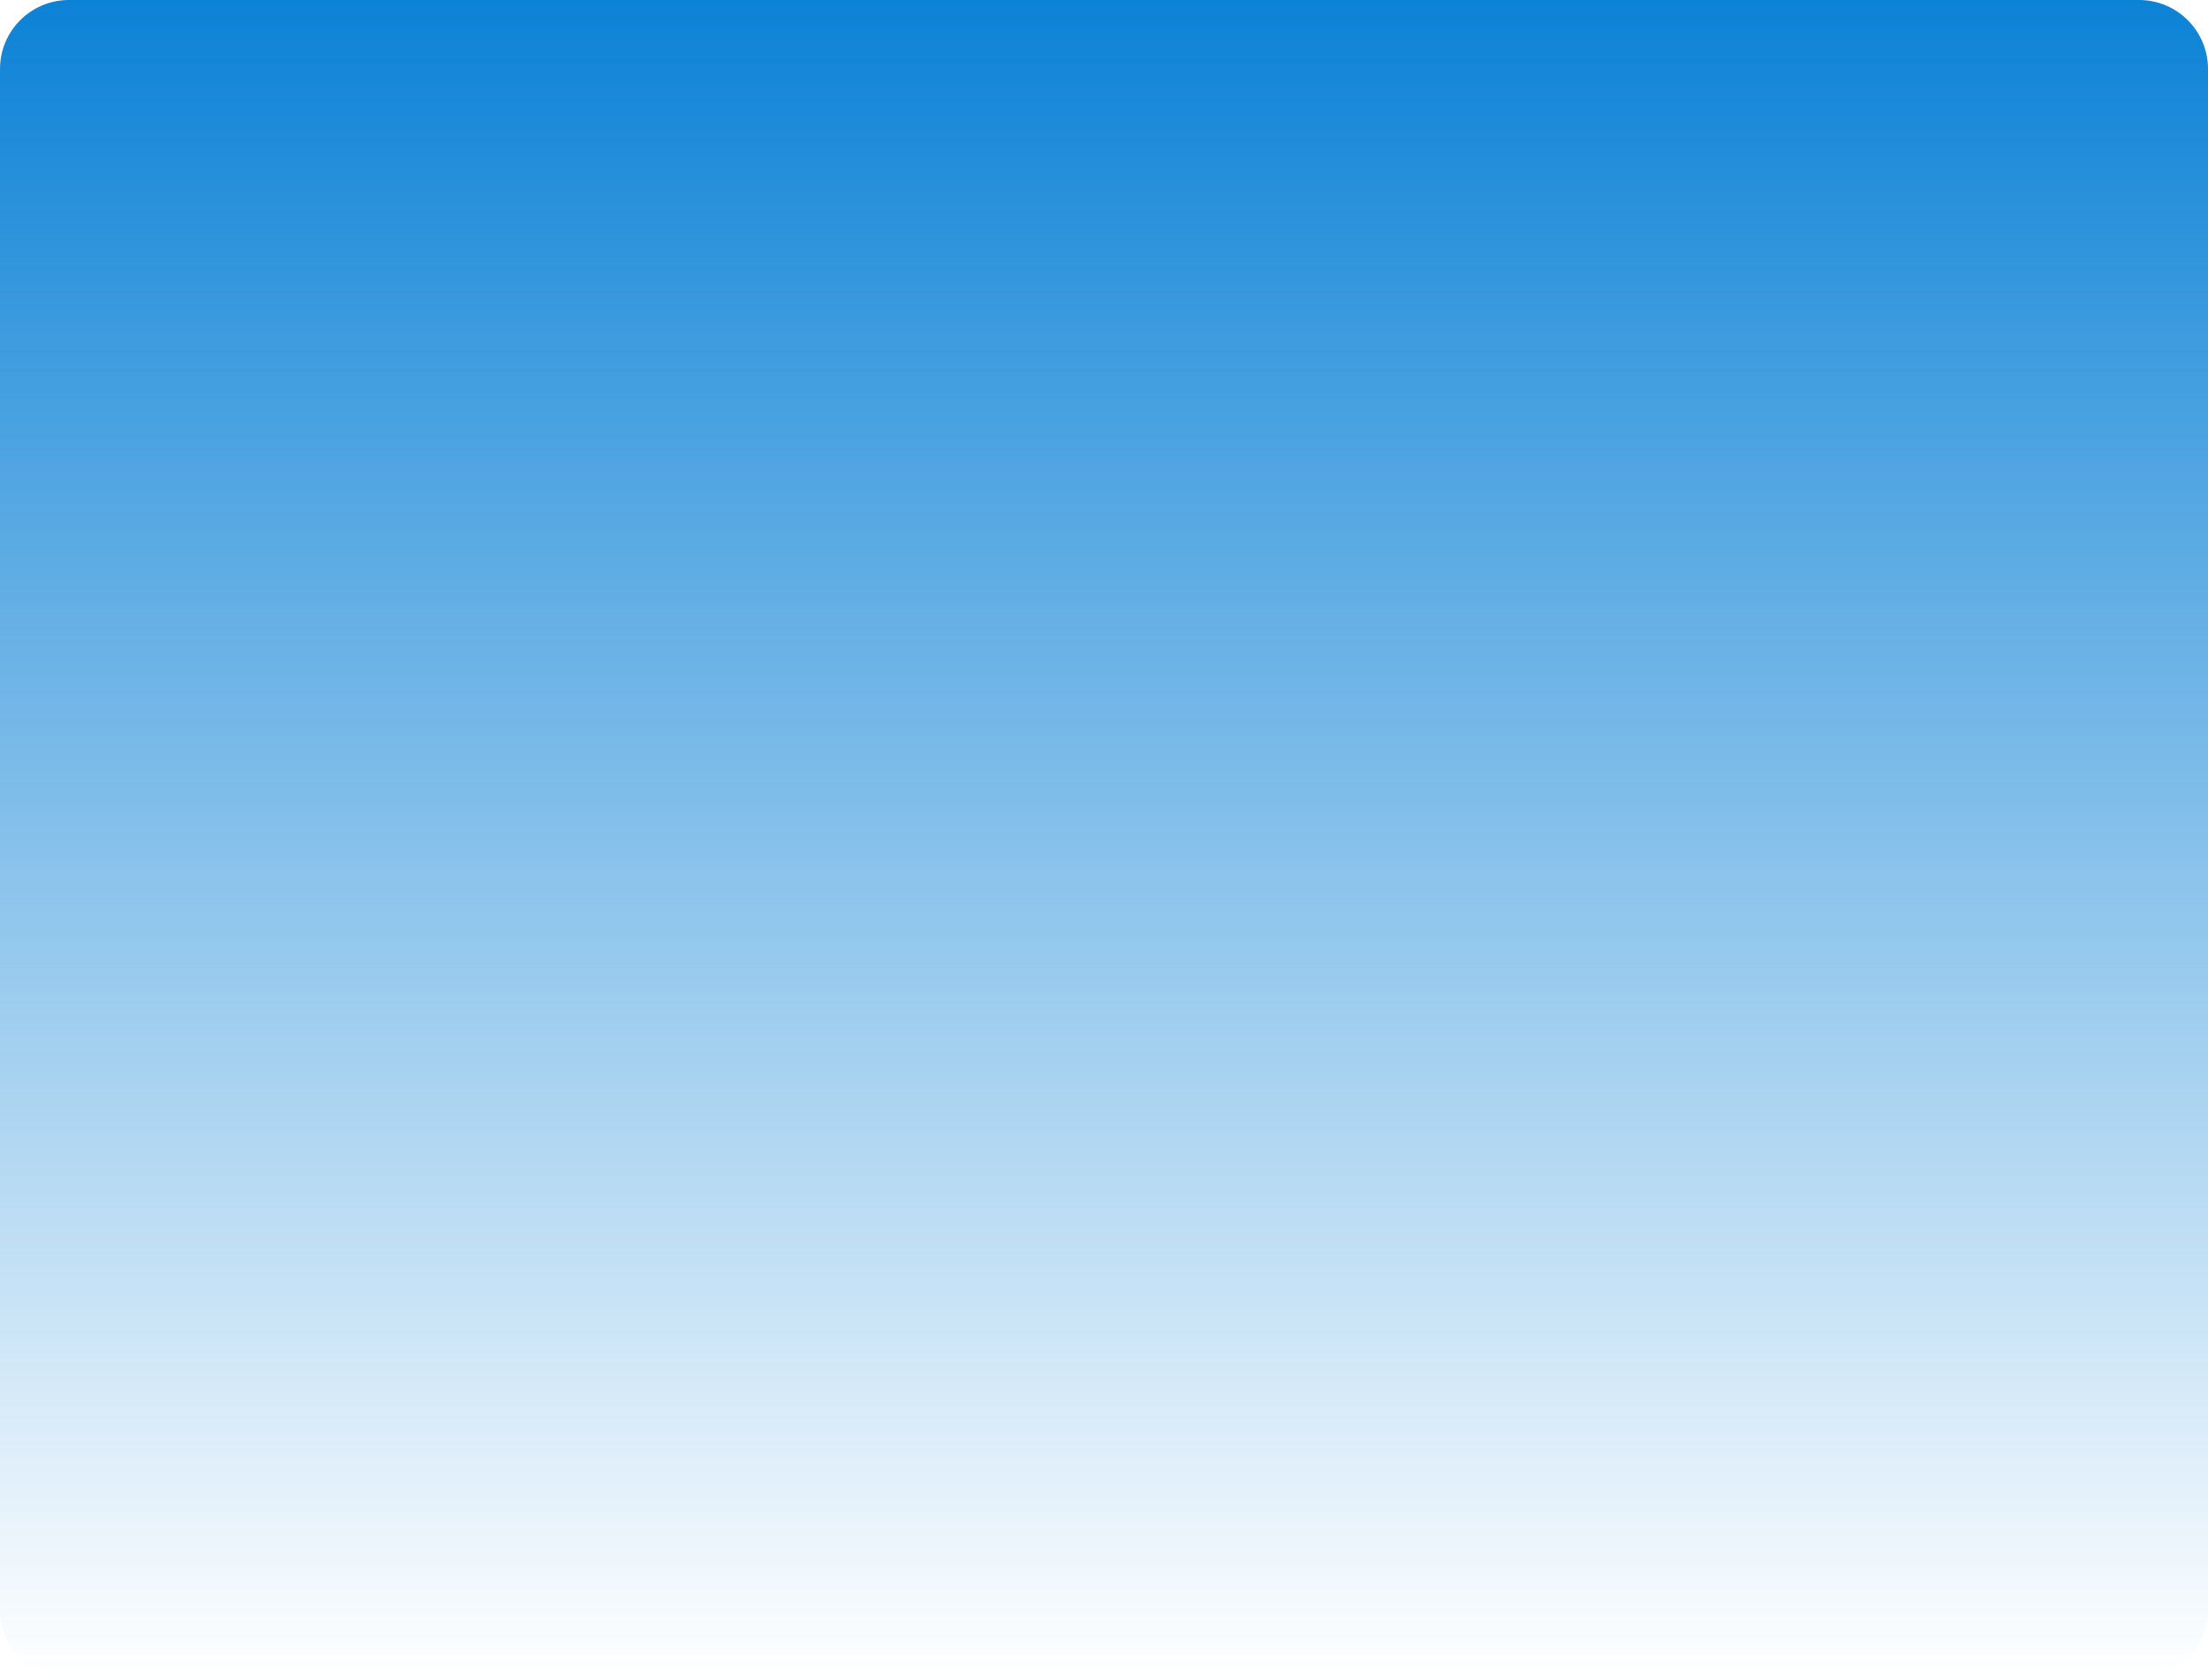
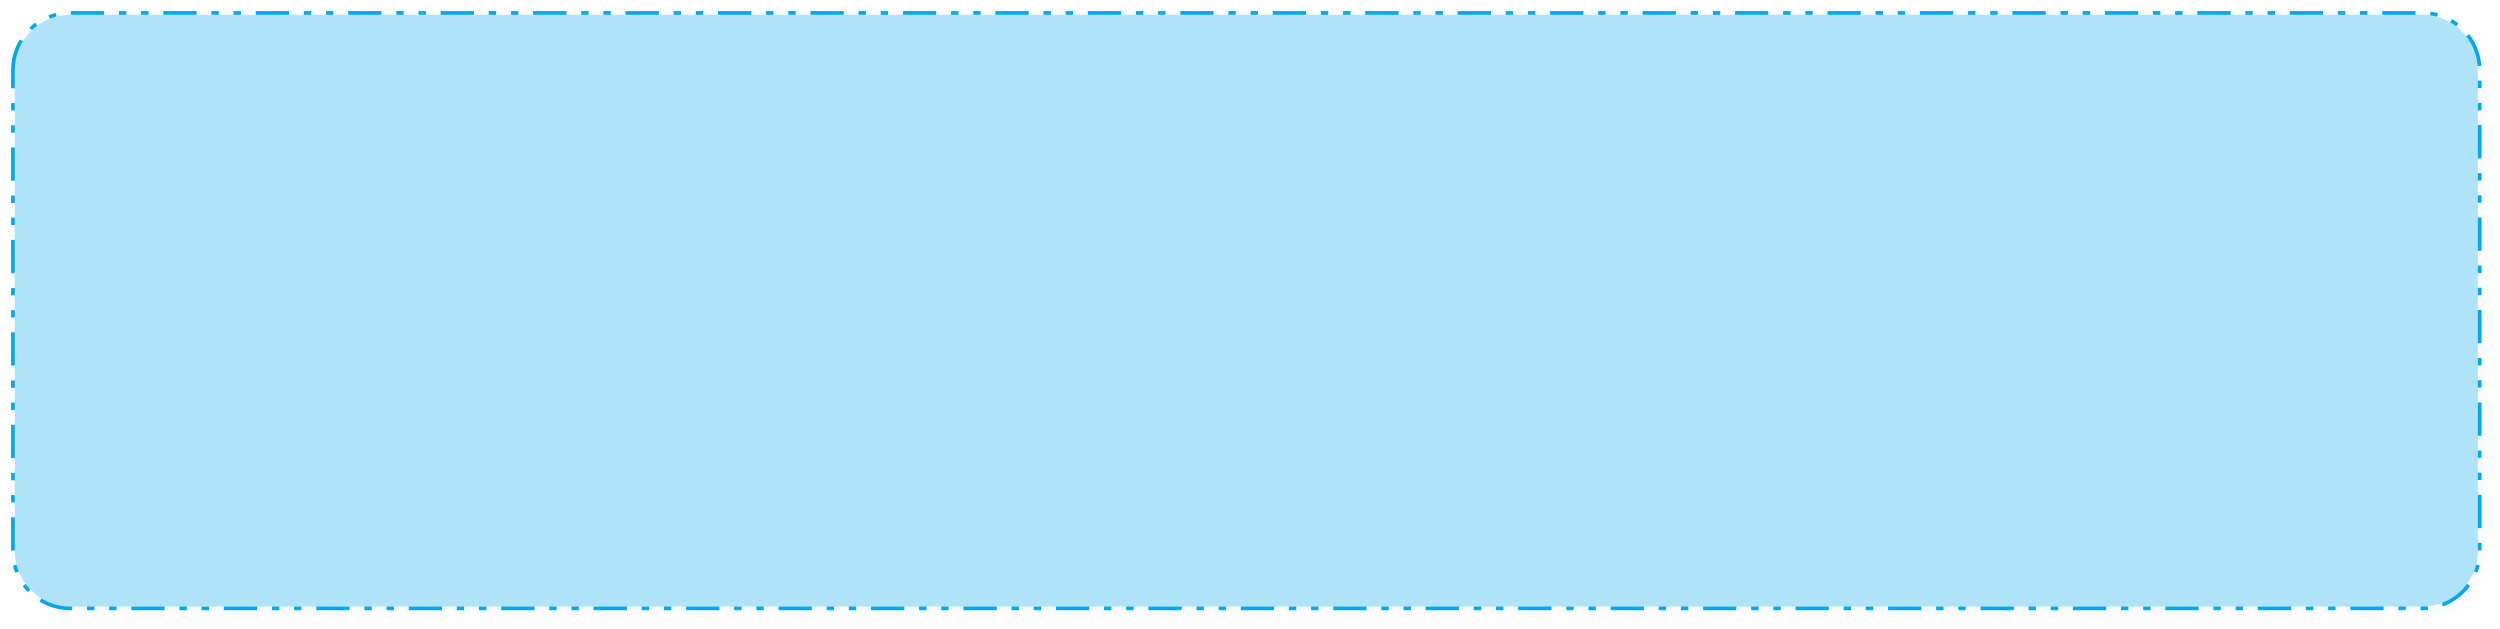
- <svg xmlns="http://www.w3.org/2000/svg" version="1.1" width="768px" height="584px">
+ <svg xmlns="http://www.w3.org/2000/svg" xmlns:xlink="http://www.w3.org/1999/xlink" version="1.1" width="676px" height="170px">
  <defs>
-     <linearGradient gradientUnits="userSpaceOnUse" x1="384" y1="0" x2="384" y2="584" id="LinearGradient7563">
-       <stop id="Stop7564" stop-color="#0c82d6" offset="0" />
-       <stop id="Stop7565" stop-color="#0c82d6" stop-opacity="0" offset="1" />
-     </linearGradient>
+     <filter x="47px" y="5162px" width="676px" height="170px" filterUnits="userSpaceOnUse" id="filter12643">
+       <feOffset dx="1" dy="1" in="SourceAlpha" result="shadowOffsetInner" />
+       <feGaussianBlur stdDeviation="2" in="shadowOffsetInner" result="shadowGaussian" />
+       <feComposite in2="shadowGaussian" operator="atop" in="SourceAlpha" result="shadowComposite" />
+       <feColorMatrix type="matrix" values="0 0 0 0 0  0 0 0 0 0.302  0 0 0 0 0.455  0 0 0 0.059 0  " in="shadowComposite" />
+     </filter>
+     <g id="widget12644">
+       <path d="M 51 5181  A 15 15 0 0 1 66 5166 L 702 5166  A 15 15 0 0 1 717 5181 L 717 5311  A 15 15 0 0 1 702 5326 L 66 5326  A 15 15 0 0 1 51 5311 L 51 5181  Z " fill-rule="nonzero" fill="#81d3f8" stroke="none" fill-opacity="0.6" />
+       <path d="M 50.5 5181  A 15.5 15.5 0 0 1 66 5165.5 L 702 5165.5  A 15.5 15.5 0 0 1 717.5 5181 L 717.5 5311  A 15.5 15.5 0 0 1 702 5326.5 L 66 5326.5  A 15.5 15.5 0 0 1 50.5 5311 L 50.5 5181  Z " stroke-width="1" stroke-dasharray="9,4,2,4,2,4" stroke="#02a7f0" fill="none" stroke-dashoffset="0.5" />
+     </g>
  </defs>
-   <g>
-     <path d="M 0 24  A 24 24 0 0 1 24 0 L 744 0  A 24 24 0 0 1 768 24 L 768 560  A 24 24 0 0 1 744 584 L 24 584  A 24 24 0 0 1 0 560 L 0 24  Z " fill-rule="nonzero" fill="url(#LinearGradient7563)" stroke="none" />
+   <g transform="matrix(1 0 0 1 -47 -5162 )">
+     <use xlink:href="#widget12644" filter="url(#filter12643)" />
+     <use xlink:href="#widget12644" />
  </g>
</svg>
